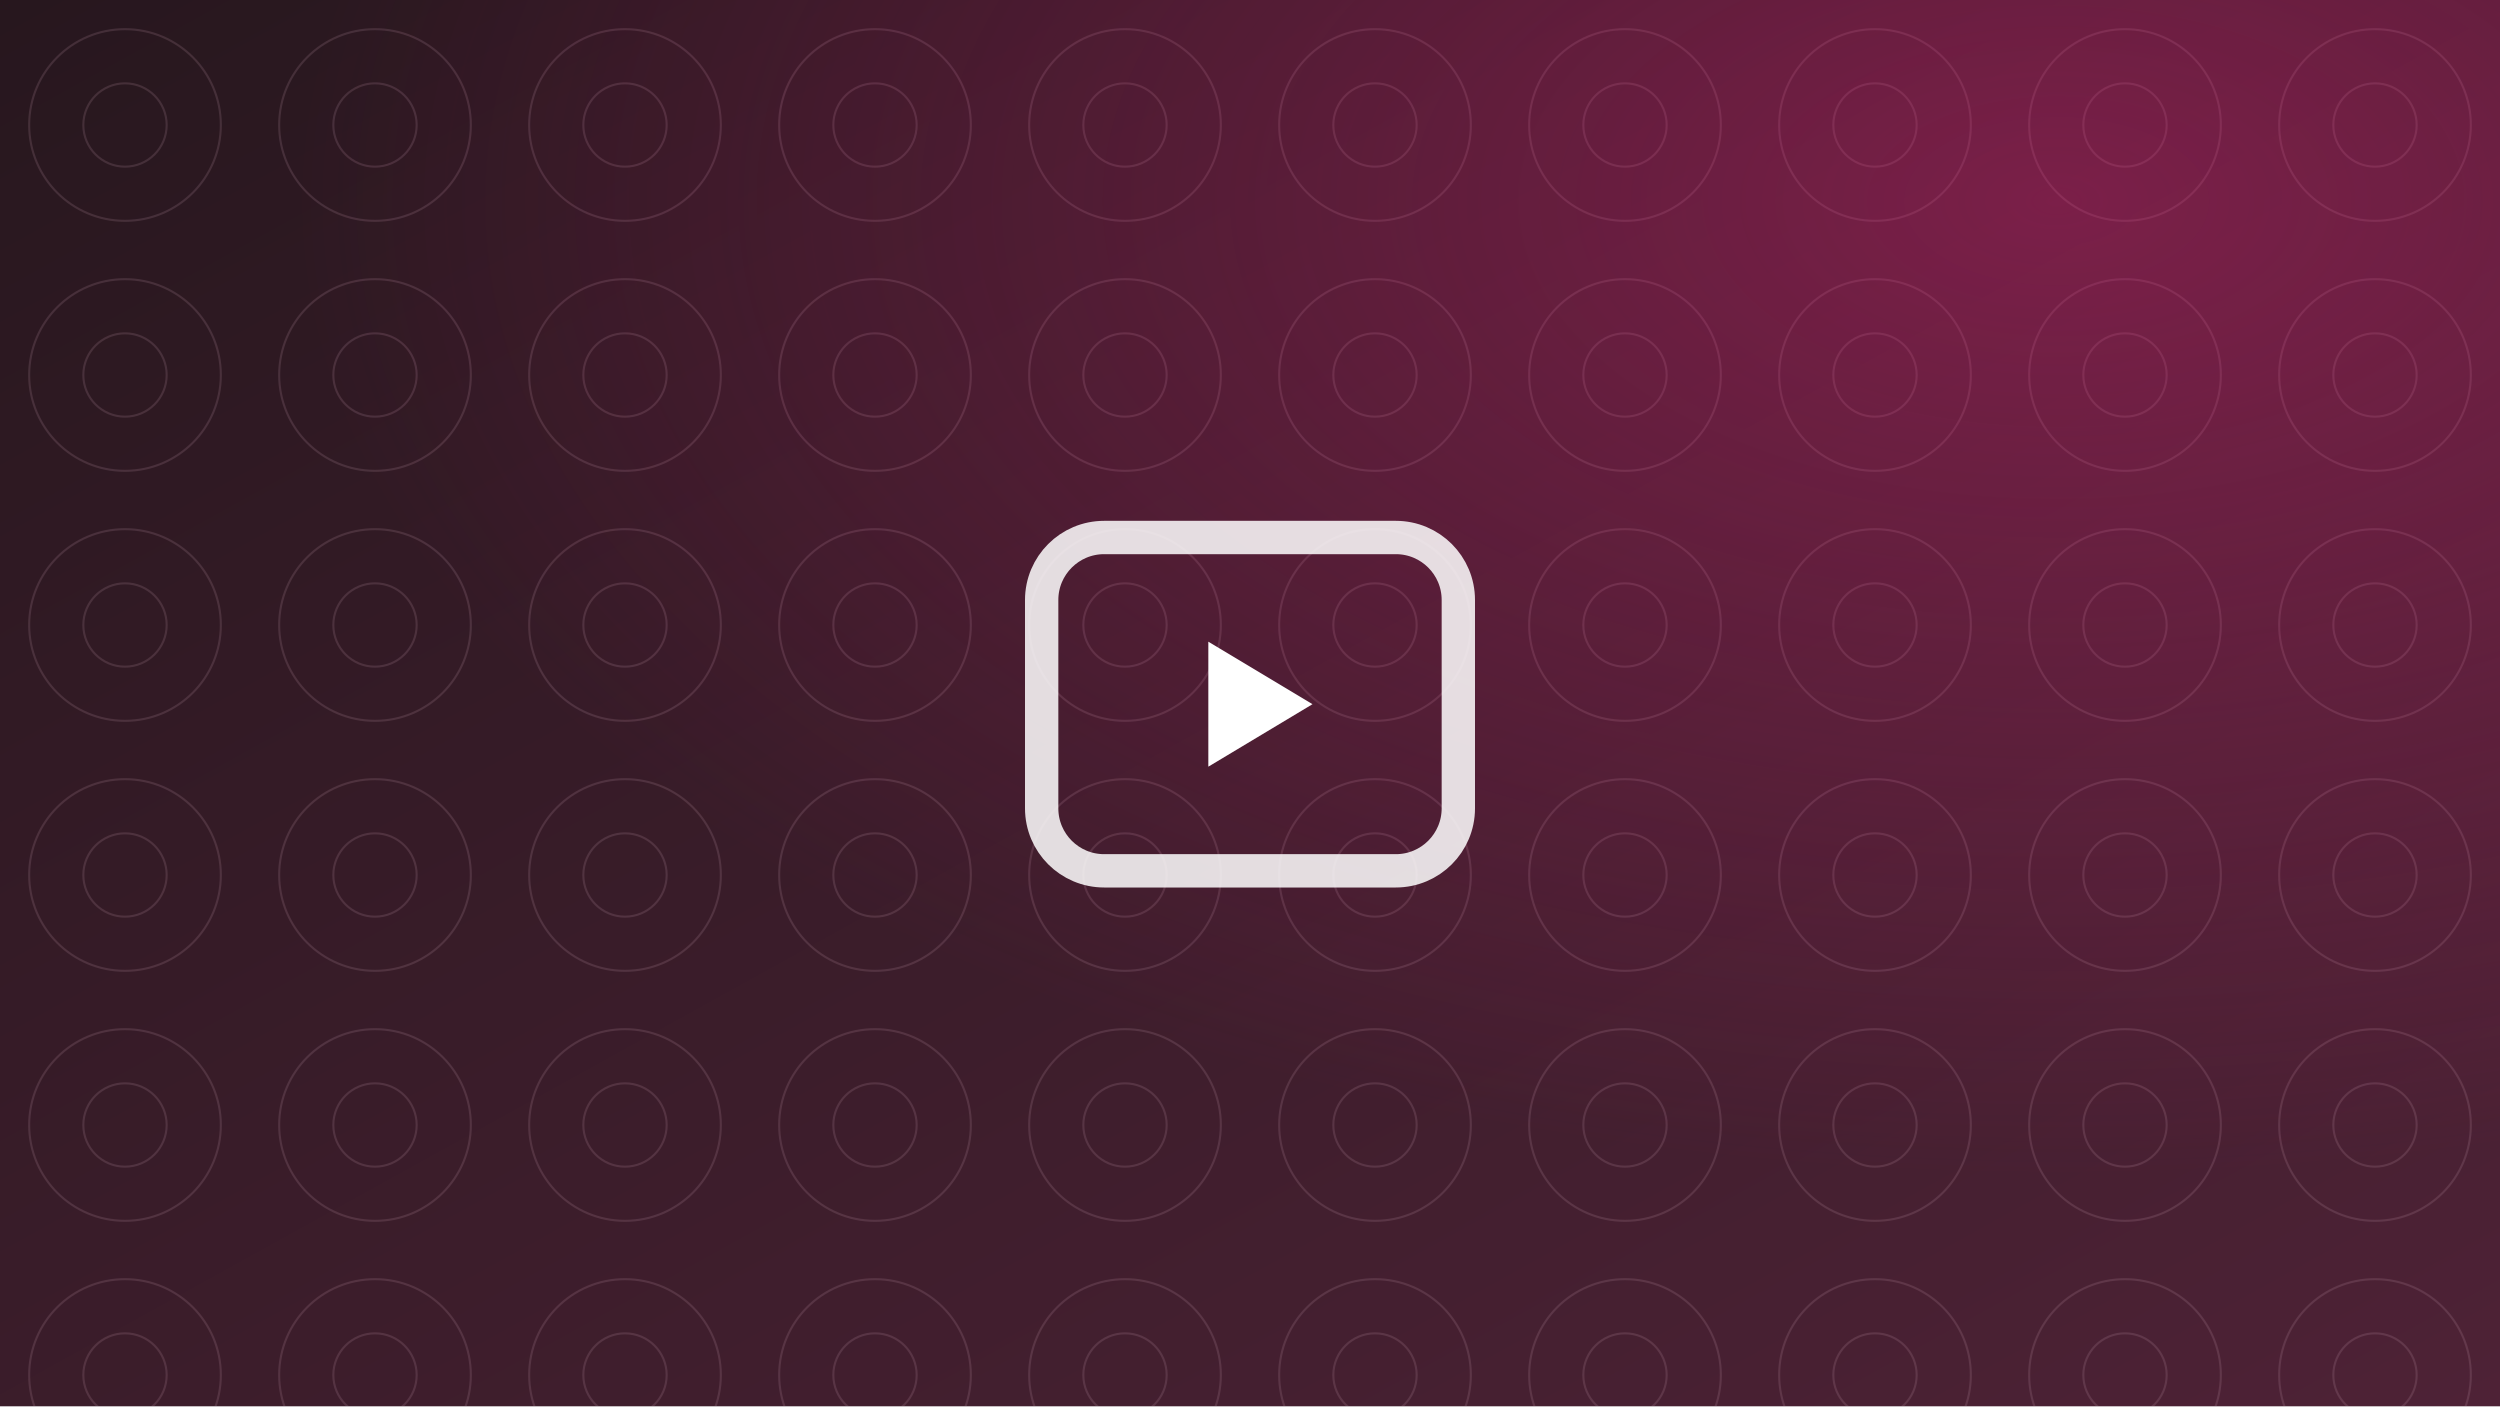
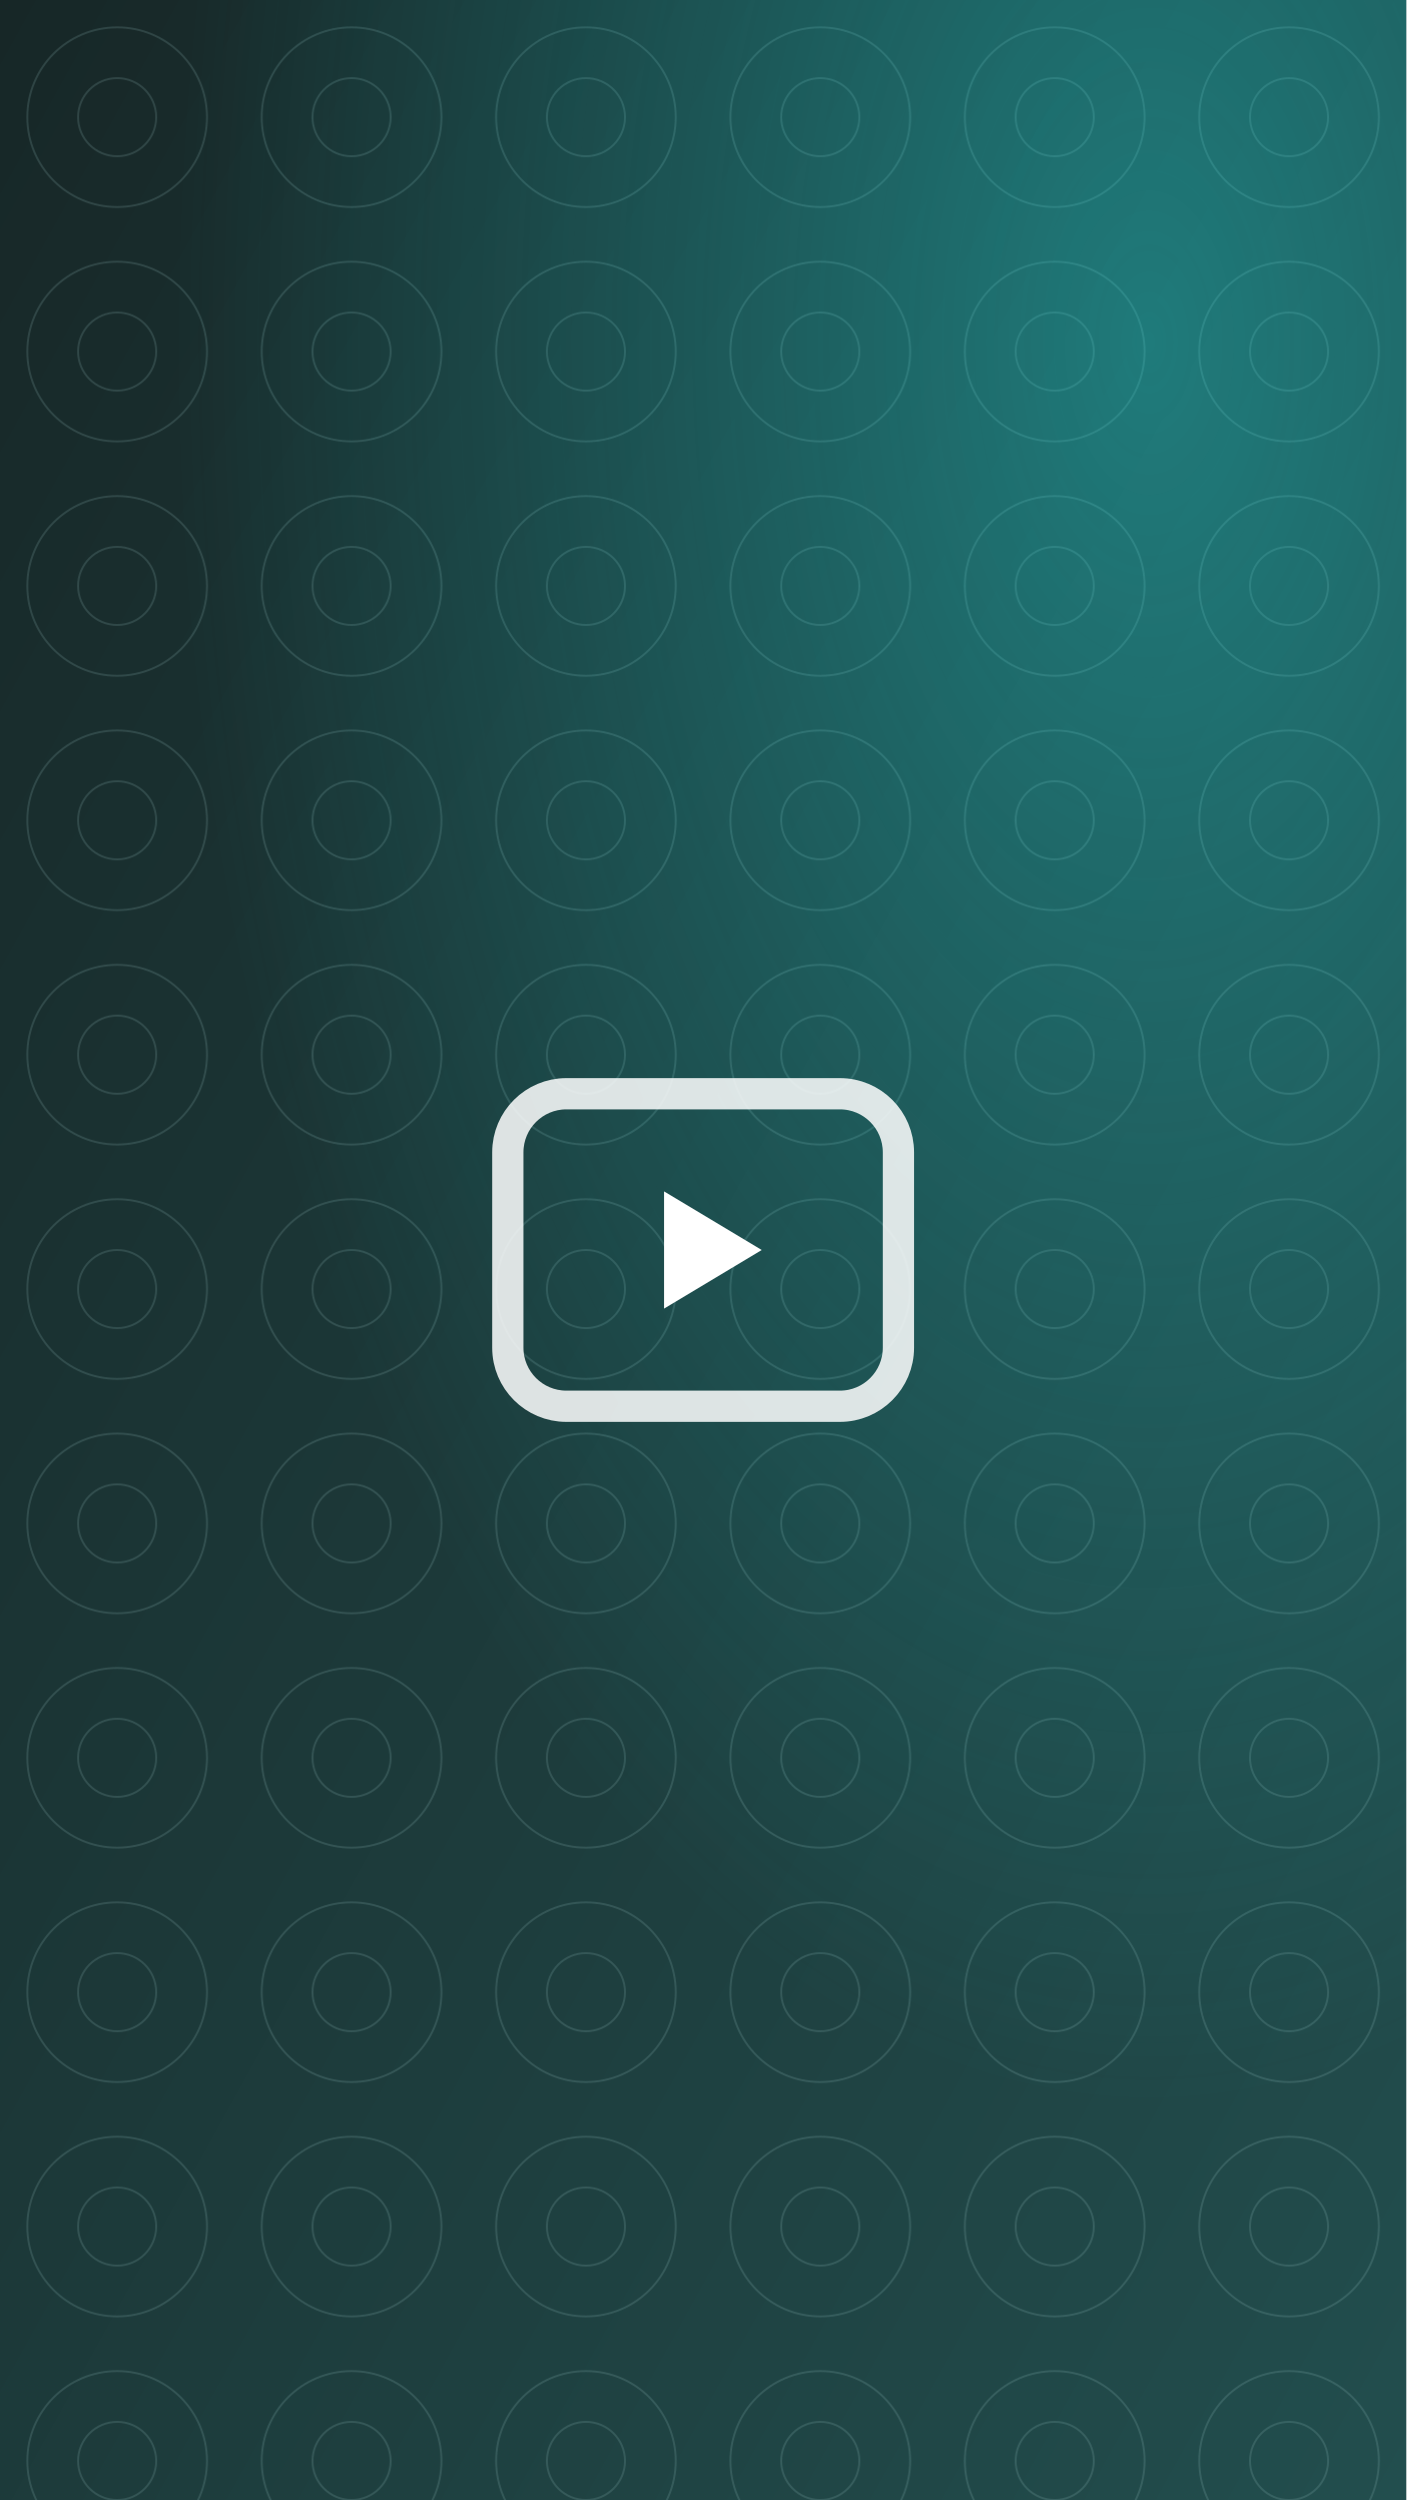
- <svg xmlns="http://www.w3.org/2000/svg" viewBox="0 0 1200 675" width="1200" height="675" role="img" aria-label="One lens, one afternoon">
+ <svg xmlns="http://www.w3.org/2000/svg" viewBox="0 0 720 1280" width="720" height="1280" role="img" aria-label="One lens, one afternoon">
  <defs>
    <linearGradient id="bg" x1="0" y1="0" x2="1" y2="1">
-       <stop offset="0" stop-color="hsl(333 26% 12%)" />
-       <stop offset="1" stop-color="hsl(333 39% 22%)" />
+       <stop offset="0" stop-color="hsl(180 26% 12%)" />
+       <stop offset="1" stop-color="hsl(180 39% 22%)" />
    </linearGradient>
    <radialGradient id="glow" cx="82%" cy="14%" r="70%">
-       <stop offset="0" stop-color="hsl(333 79% 52% / 0.38)" />
-       <stop offset="1" stop-color="hsl(333 79% 52% / 0.38)" stop-opacity="0" />
+       <stop offset="0" stop-color="hsl(180 79% 52% / 0.38)" />
+       <stop offset="1" stop-color="hsl(180 79% 52% / 0.38)" stop-opacity="0" />
    </radialGradient>
    <pattern id="p" width="120" height="120" patternUnits="userSpaceOnUse">
-       <circle cx="60" cy="60" r="46" fill="none" stroke="hsl(333 35% 75% / 0.16)" stroke-width="1" />
-       <circle cx="60" cy="60" r="20" fill="none" stroke="hsl(333 35% 75% / 0.16)" stroke-width="1" />
+       <circle cx="60" cy="60" r="46" fill="none" stroke="hsl(180 35% 75% / 0.16)" stroke-width="1" />
+       <circle cx="60" cy="60" r="20" fill="none" stroke="hsl(180 35% 75% / 0.16)" stroke-width="1" />
    </pattern>
  </defs>
-   <rect width="1200" height="675" fill="url(#bg)" />
-   <rect width="1200" height="675" fill="url(#p)" />
-   <rect width="1200" height="675" fill="url(#glow)" />
-   <g transform="translate(480 218) scale(10)" fill="none" stroke="#fff" stroke-opacity="0.85" stroke-width="1.6" stroke-linecap="round" stroke-linejoin="round" color="#fff">
+   <rect width="720" height="1280" fill="url(#bg)" />
+   <rect width="720" height="1280" fill="url(#p)" />
+   <rect width="720" height="1280" fill="url(#glow)" />
+   <g transform="translate(240 520) scale(10)" fill="none" stroke="#fff" stroke-opacity="0.85" stroke-width="1.6" stroke-linecap="round" stroke-linejoin="round" color="#fff">
    <rect x="2" y="4" width="20" height="16" rx="3" />
    <path d="M10 9l5 3-5 3V9Z" fill="currentColor" stroke="none" />
  </g>
</svg>
